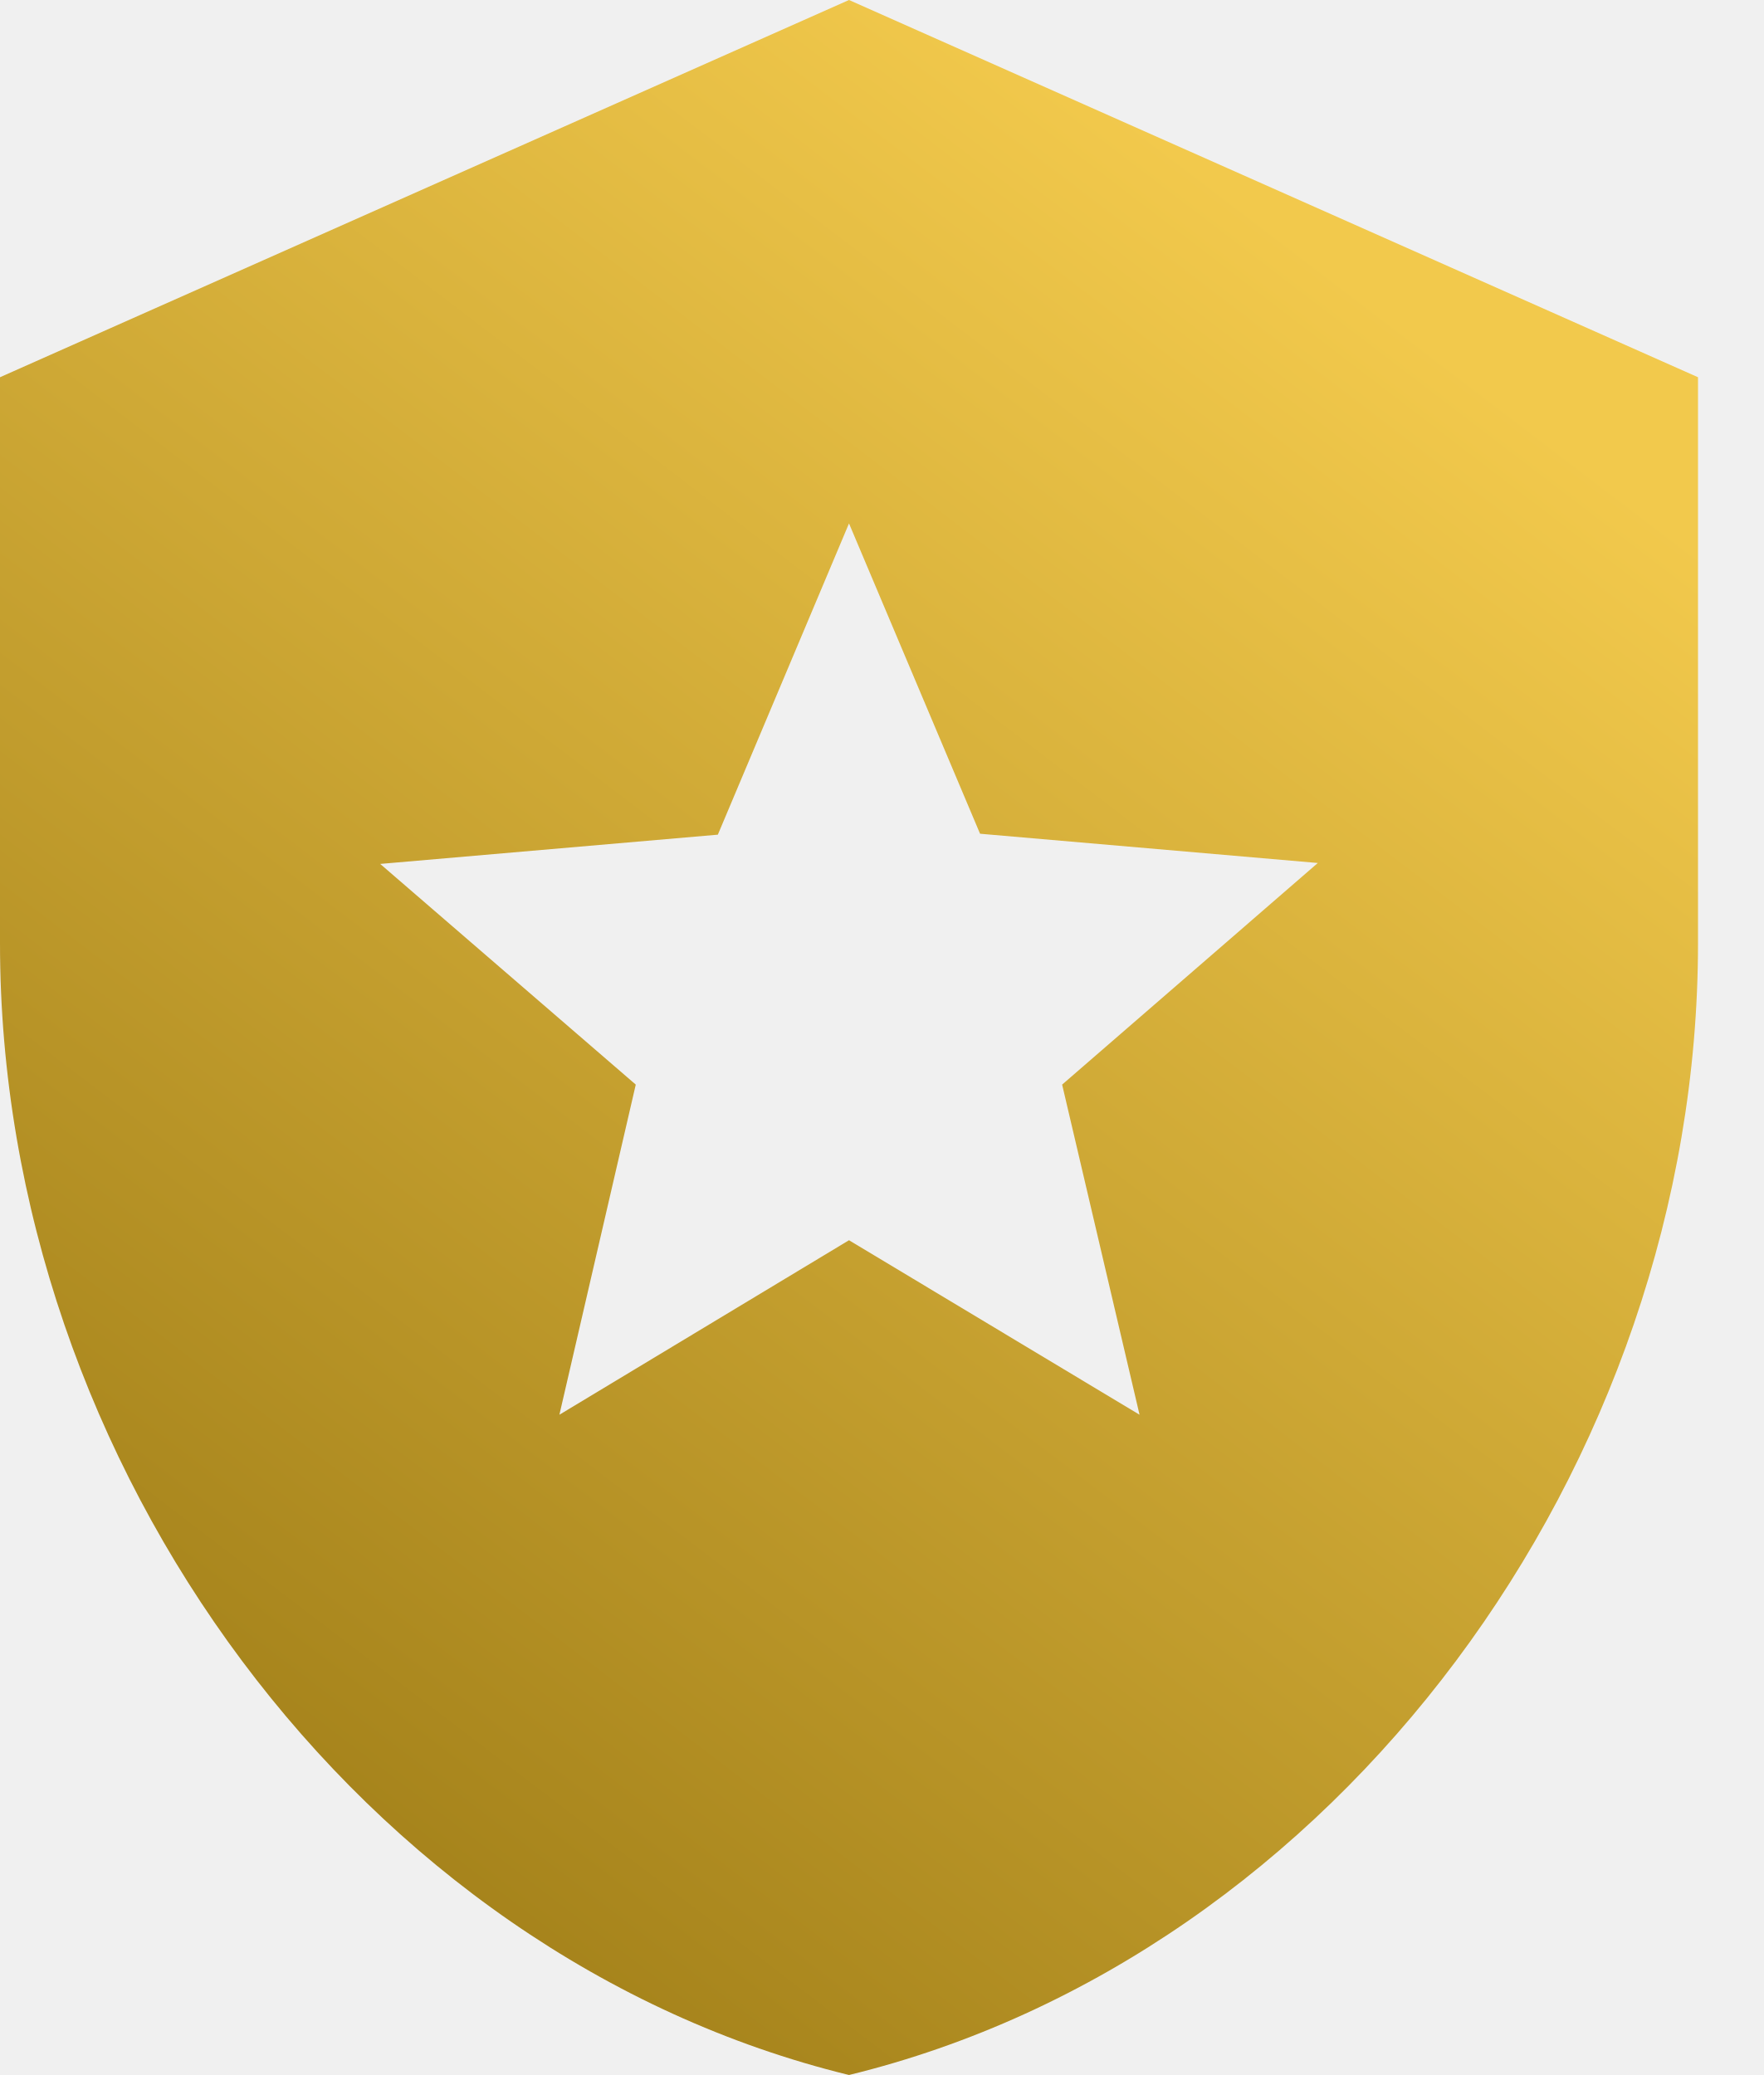
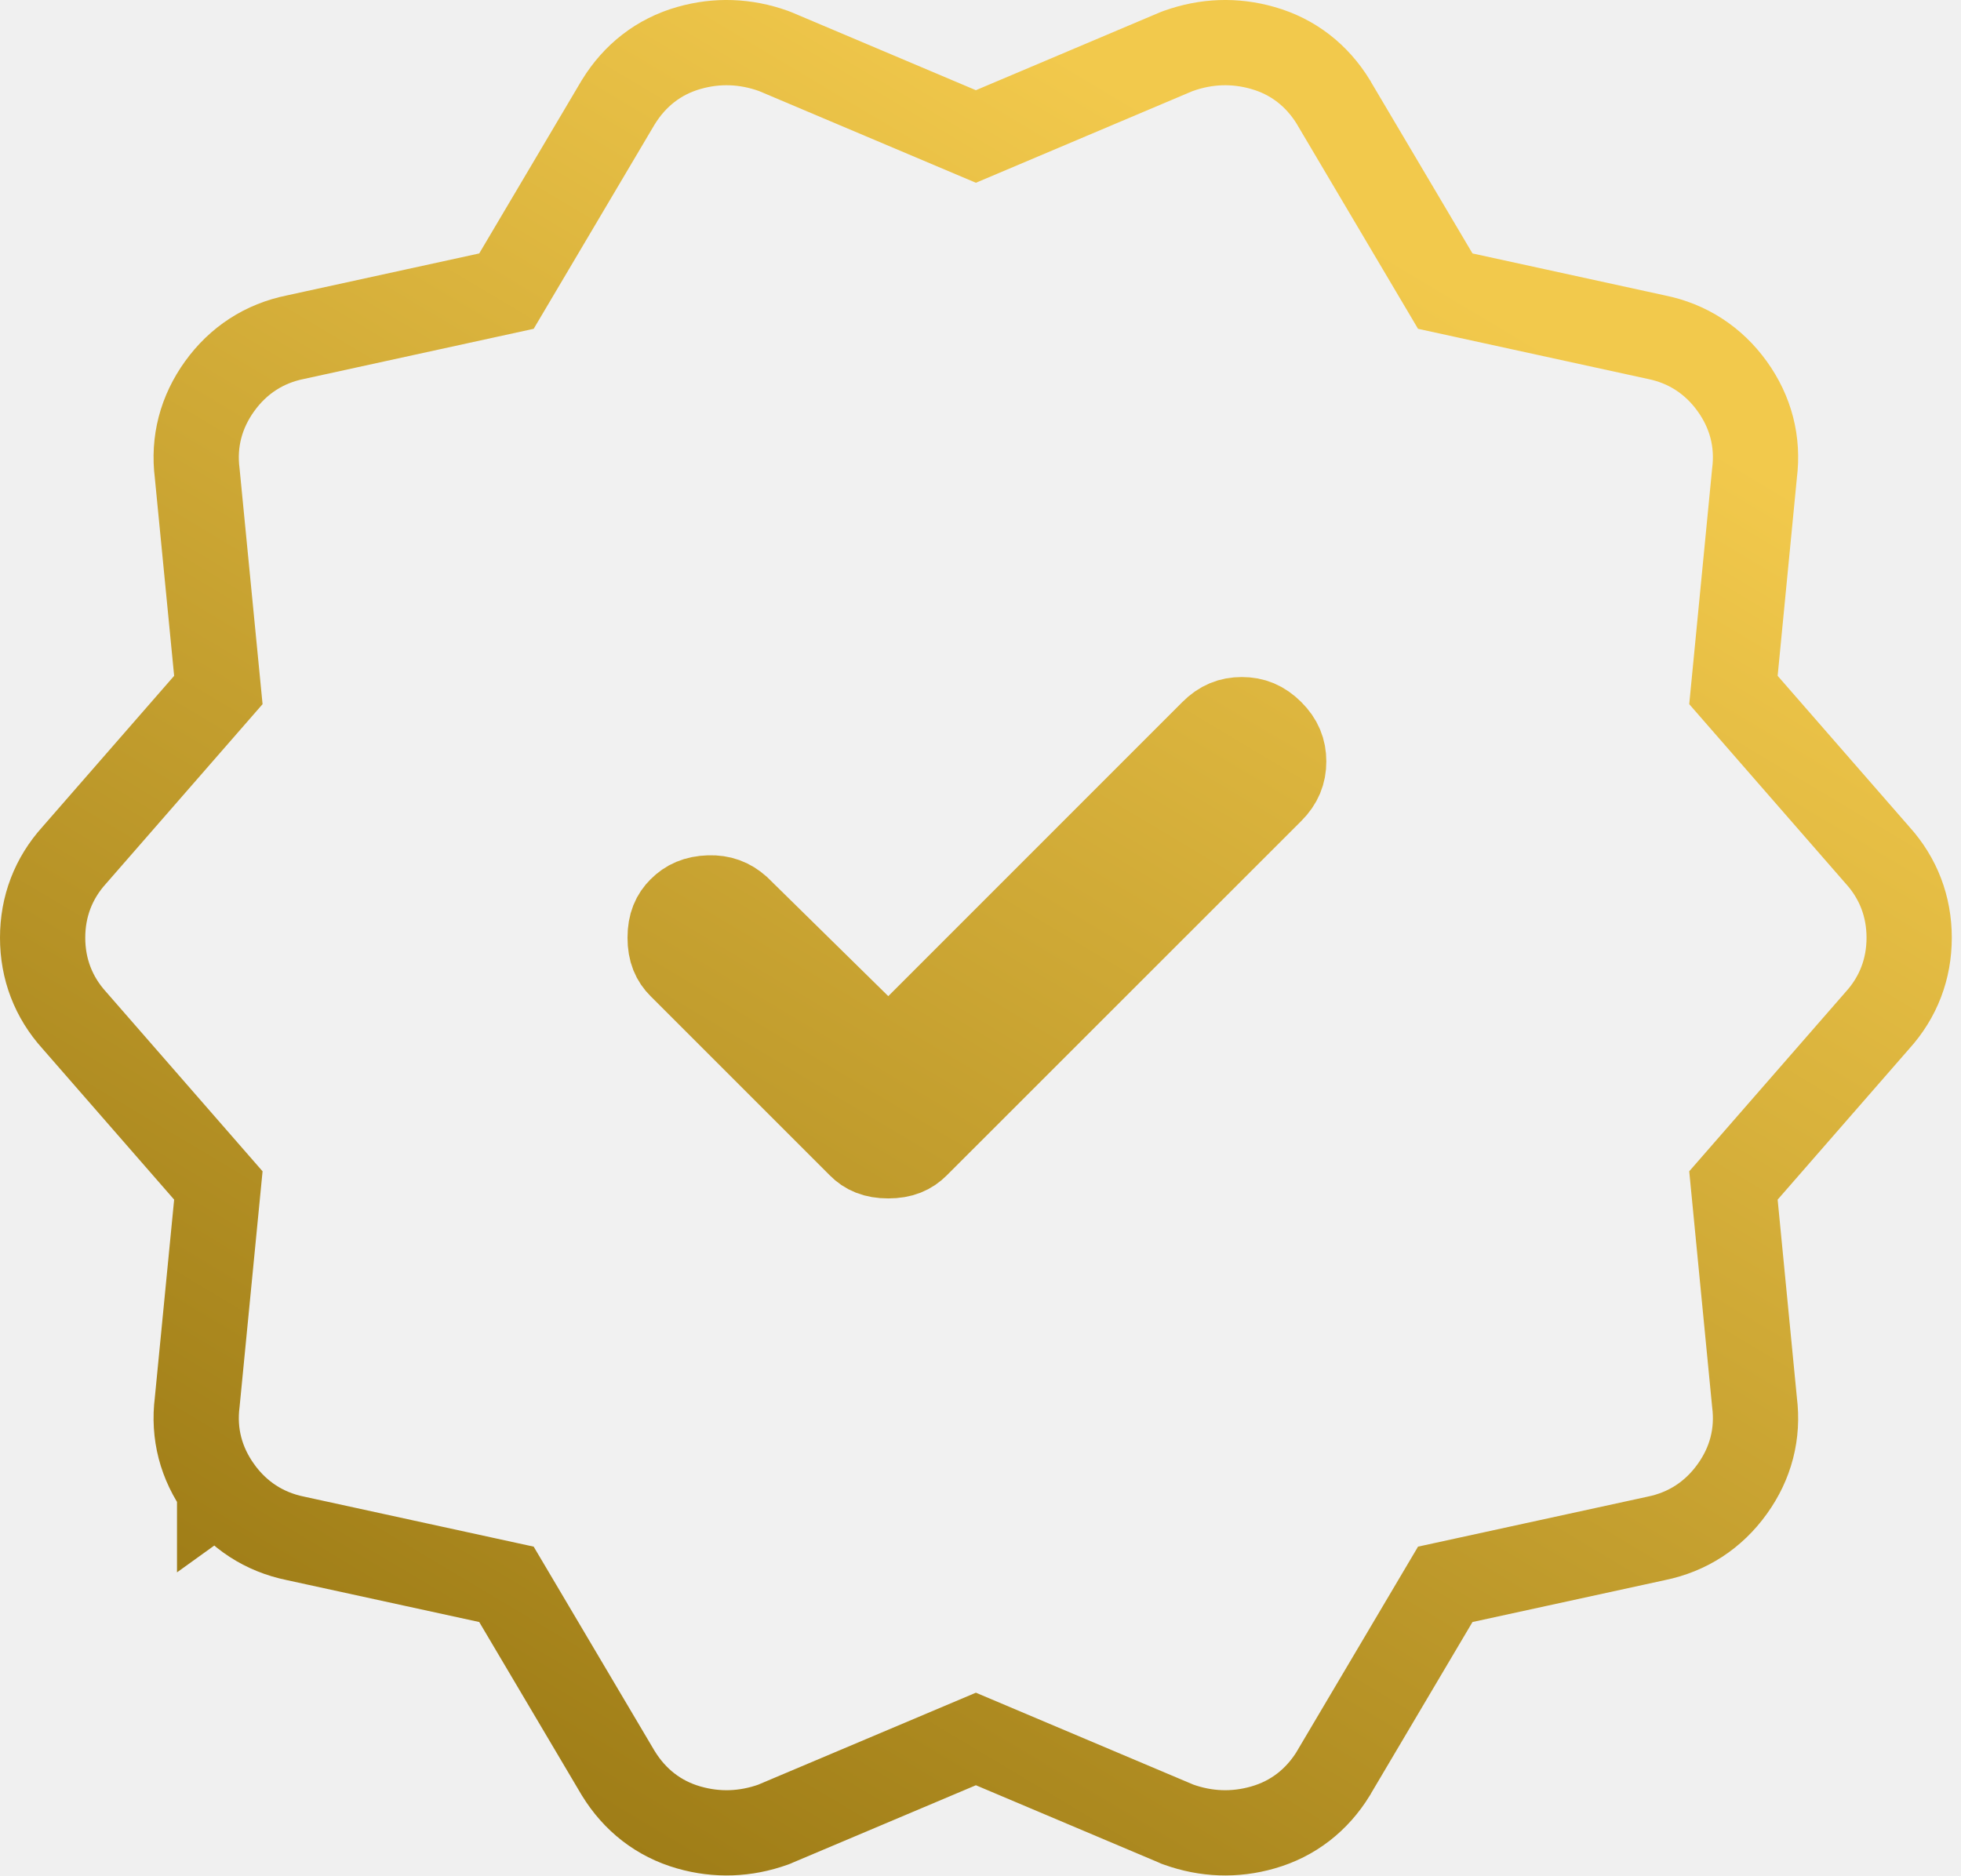
- <svg xmlns="http://www.w3.org/2000/svg" width="17" height="20" viewBox="0 0 17 20" fill="none">
-   <path d="M8.182 0L0 3.636V9.091C0 14.136 3.491 18.855 8.182 20C12.873 18.855 16.364 14.136 16.364 9.091V3.636L8.182 0ZM10.982 13.636L8.182 11.954L5.391 13.636L6.127 10.454L3.664 8.327L6.918 8.045L8.182 5.045L9.445 8.036L12.7 8.318L10.236 10.454L10.982 13.636Z" fill="url(#paint0_linear_76_967)" />
+ <svg xmlns="http://www.w3.org/2000/svg" width="23" height="22" viewBox="0 0 23 22" fill="none">
+   <path d="M2.576 17.469C2.795 17.773 3.098 17.971 3.466 18.046L5.94 18.585L7.248 20.795L7.248 20.795L7.253 20.803C7.445 21.115 7.725 21.336 8.079 21.437C8.41 21.532 8.745 21.519 9.07 21.403L9.083 21.398L9.096 21.392L11.446 20.399L13.795 21.392L13.808 21.398L13.822 21.403C14.146 21.519 14.481 21.532 14.812 21.437C15.167 21.336 15.447 21.115 15.639 20.803L15.639 20.803L15.643 20.795L16.951 18.585L19.426 18.046C19.793 17.971 20.097 17.773 20.316 17.468C20.534 17.166 20.625 16.818 20.578 16.448L20.331 13.906L22.021 11.968C22.266 11.697 22.392 11.366 22.392 11C22.392 10.634 22.266 10.303 22.021 10.032L20.331 8.094L20.578 5.552C20.625 5.182 20.534 4.834 20.316 4.531C20.097 4.227 19.793 4.029 19.426 3.955L16.951 3.415L15.643 1.205L15.643 1.205L15.639 1.197C15.447 0.885 15.167 0.664 14.812 0.563C14.481 0.468 14.146 0.481 13.822 0.597L13.808 0.602L13.795 0.607L11.446 1.601L9.096 0.607L9.083 0.602L9.07 0.597C8.745 0.481 8.41 0.468 8.079 0.563C7.725 0.664 7.445 0.885 7.253 1.197L7.253 1.197L7.248 1.205L5.94 3.415L3.466 3.955C3.098 4.029 2.795 4.227 2.576 4.531C2.358 4.834 2.266 5.182 2.313 5.552L2.561 8.094L0.871 10.032C0.626 10.303 0.5 10.634 0.5 11C0.5 11.366 0.626 11.697 0.871 11.968L2.561 13.906L2.313 16.448C2.266 16.818 2.358 17.166 2.576 17.469ZM2.576 17.469C2.576 17.469 2.576 17.469 2.576 17.469L2.982 17.177L2.576 17.468C2.576 17.468 2.576 17.469 2.576 17.469ZM10.068 12.042L10.421 12.389L10.772 12.039L14.221 8.589C14.326 8.484 14.432 8.442 14.565 8.442C14.697 8.442 14.803 8.484 14.909 8.589C15.014 8.694 15.056 8.801 15.056 8.932C15.056 9.065 15.013 9.172 14.909 9.277L10.75 13.435C10.673 13.512 10.576 13.558 10.418 13.558C10.26 13.558 10.163 13.512 10.087 13.435L7.983 11.331C7.907 11.255 7.86 11.158 7.86 11C7.86 10.842 7.907 10.745 7.983 10.669C8.066 10.585 8.167 10.538 8.318 10.533C8.455 10.529 8.559 10.568 8.656 10.654L10.068 12.042Z" fill="white" fill-opacity="0.1" stroke="url(#paint0_linear_568_2470)" />
  <defs>
-     <linearGradient id="paint0_linear_76_967" x1="13.636" y1="3.182" x2="0.455" y2="20.454" gradientUnits="userSpaceOnUse">
+     <linearGradient id="paint0_linear_568_2470" x1="18.41" y1="4.182" x2="6.372" y2="24.319" gradientUnits="userSpaceOnUse">
      <stop stop-color="#F2C94C" />
      <stop offset="1" stop-color="#947310" />
    </linearGradient>
  </defs>
</svg>
